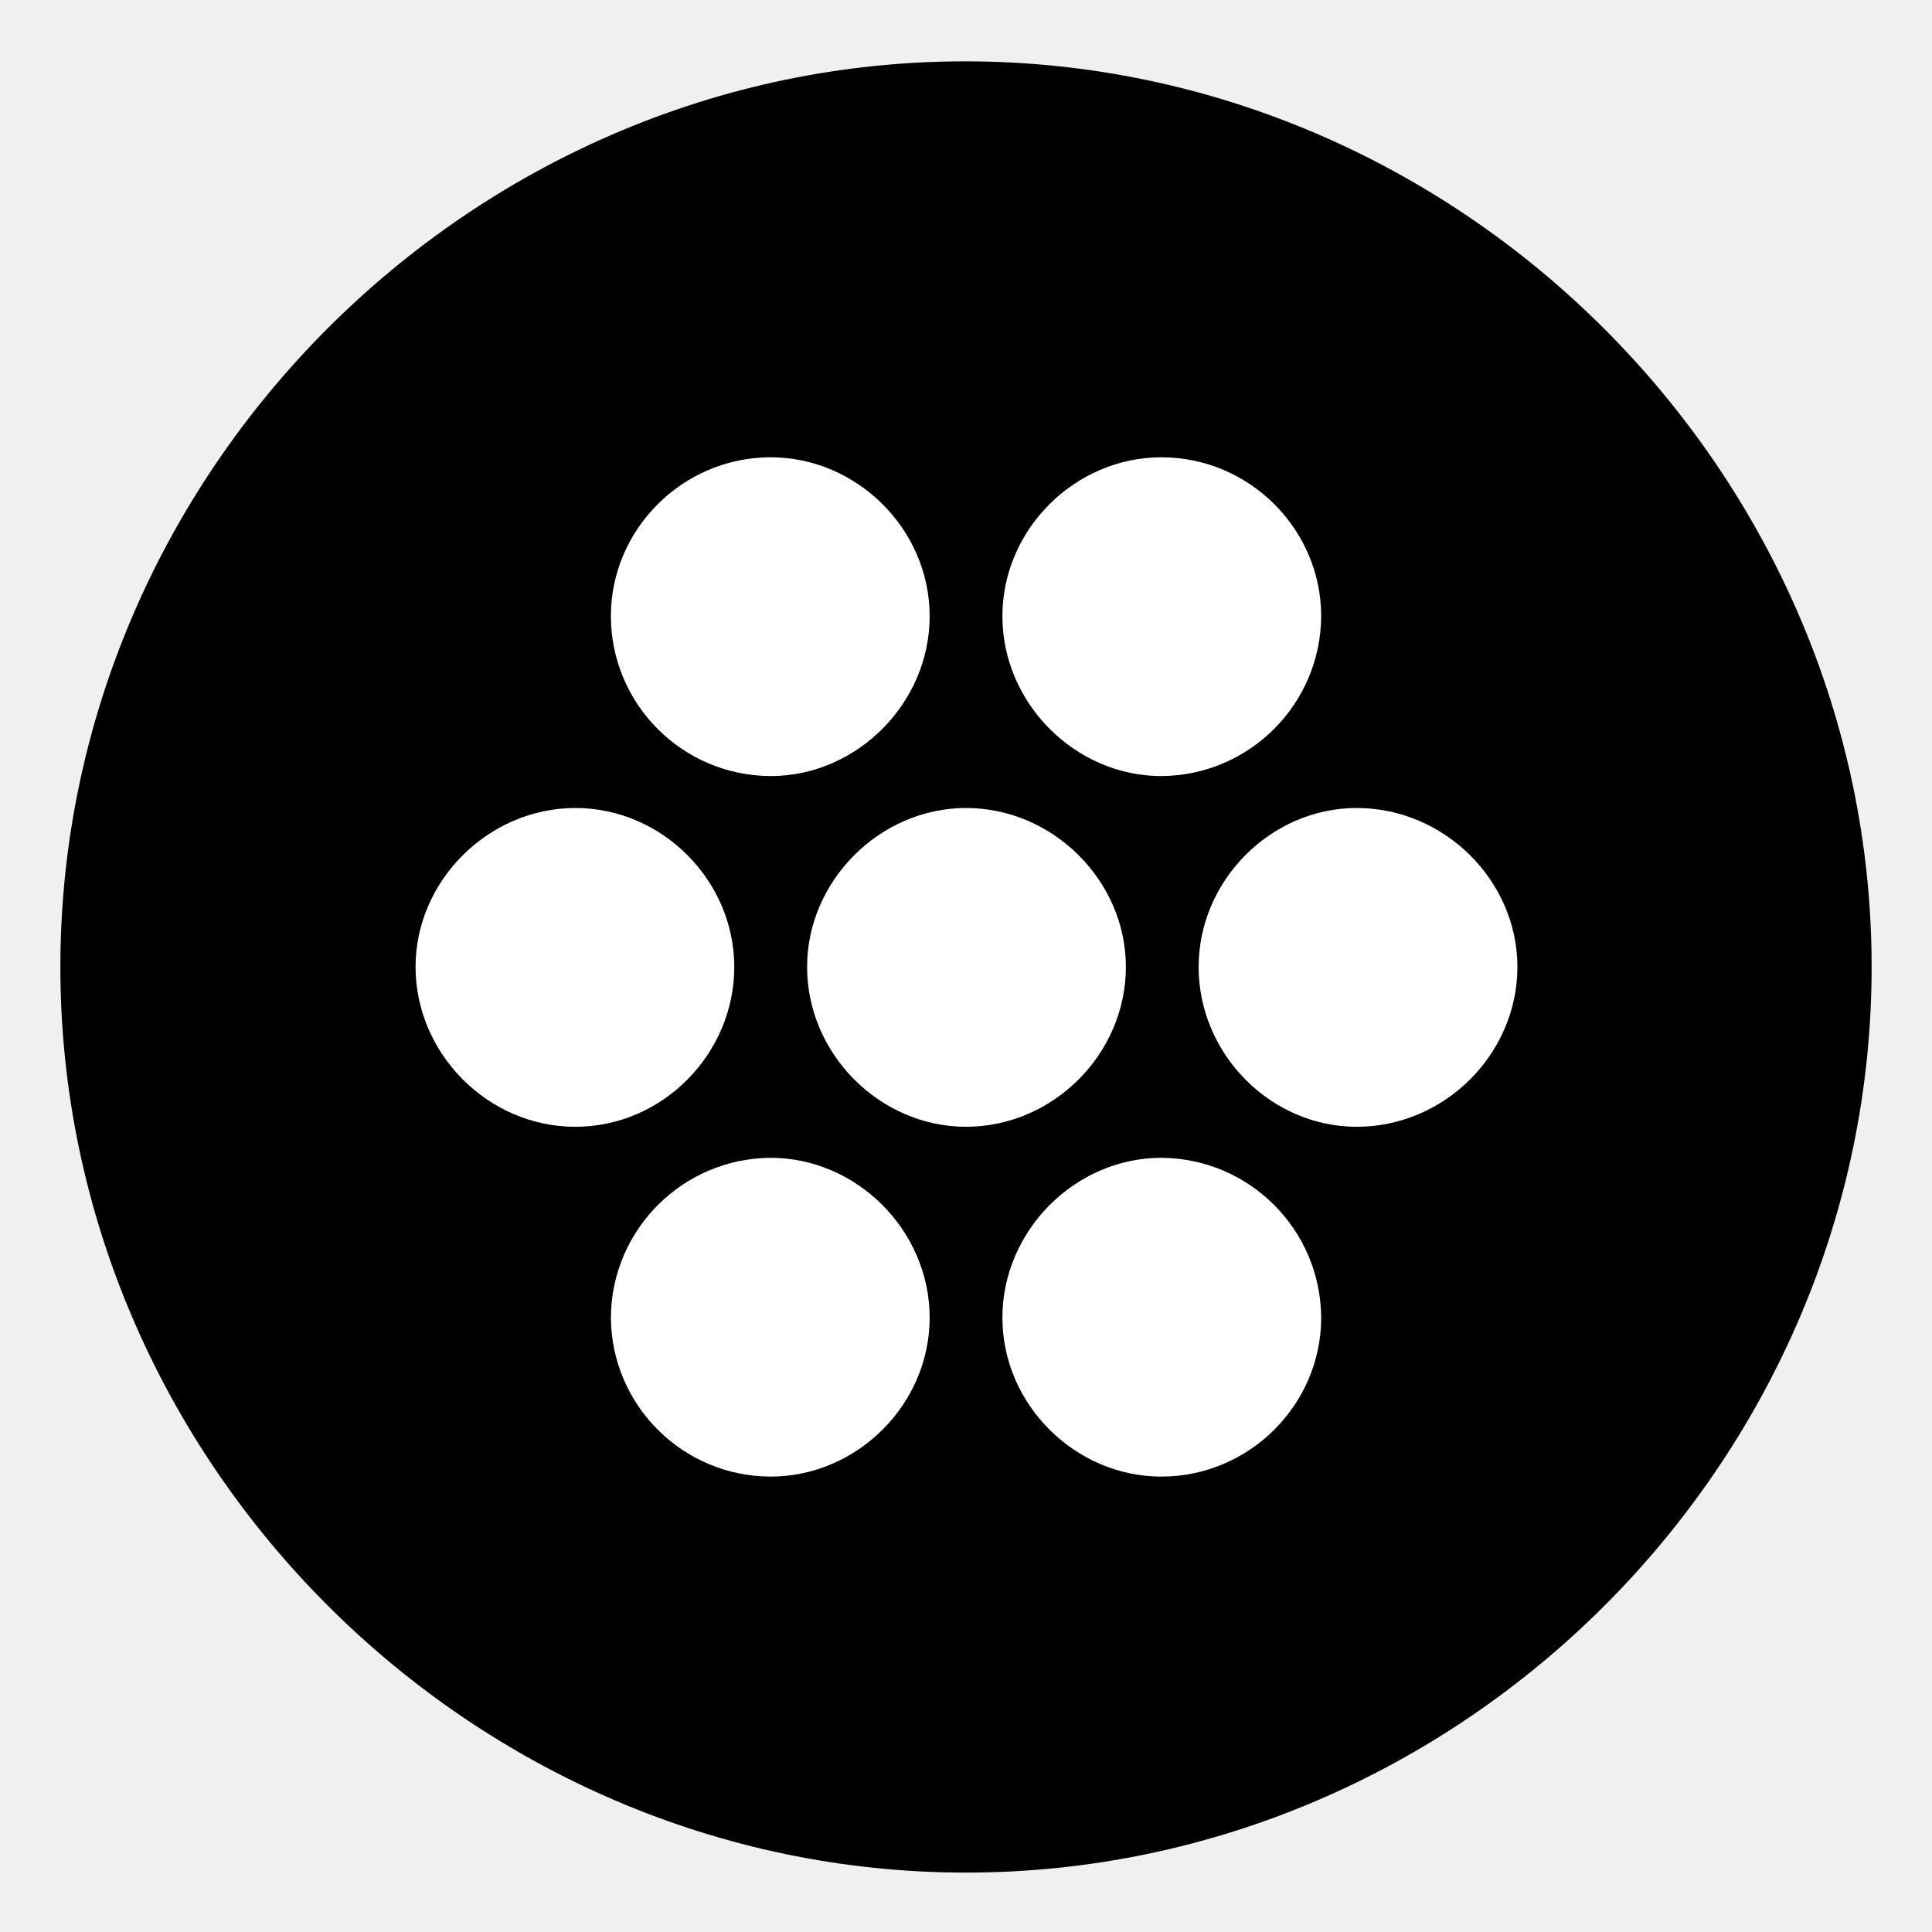
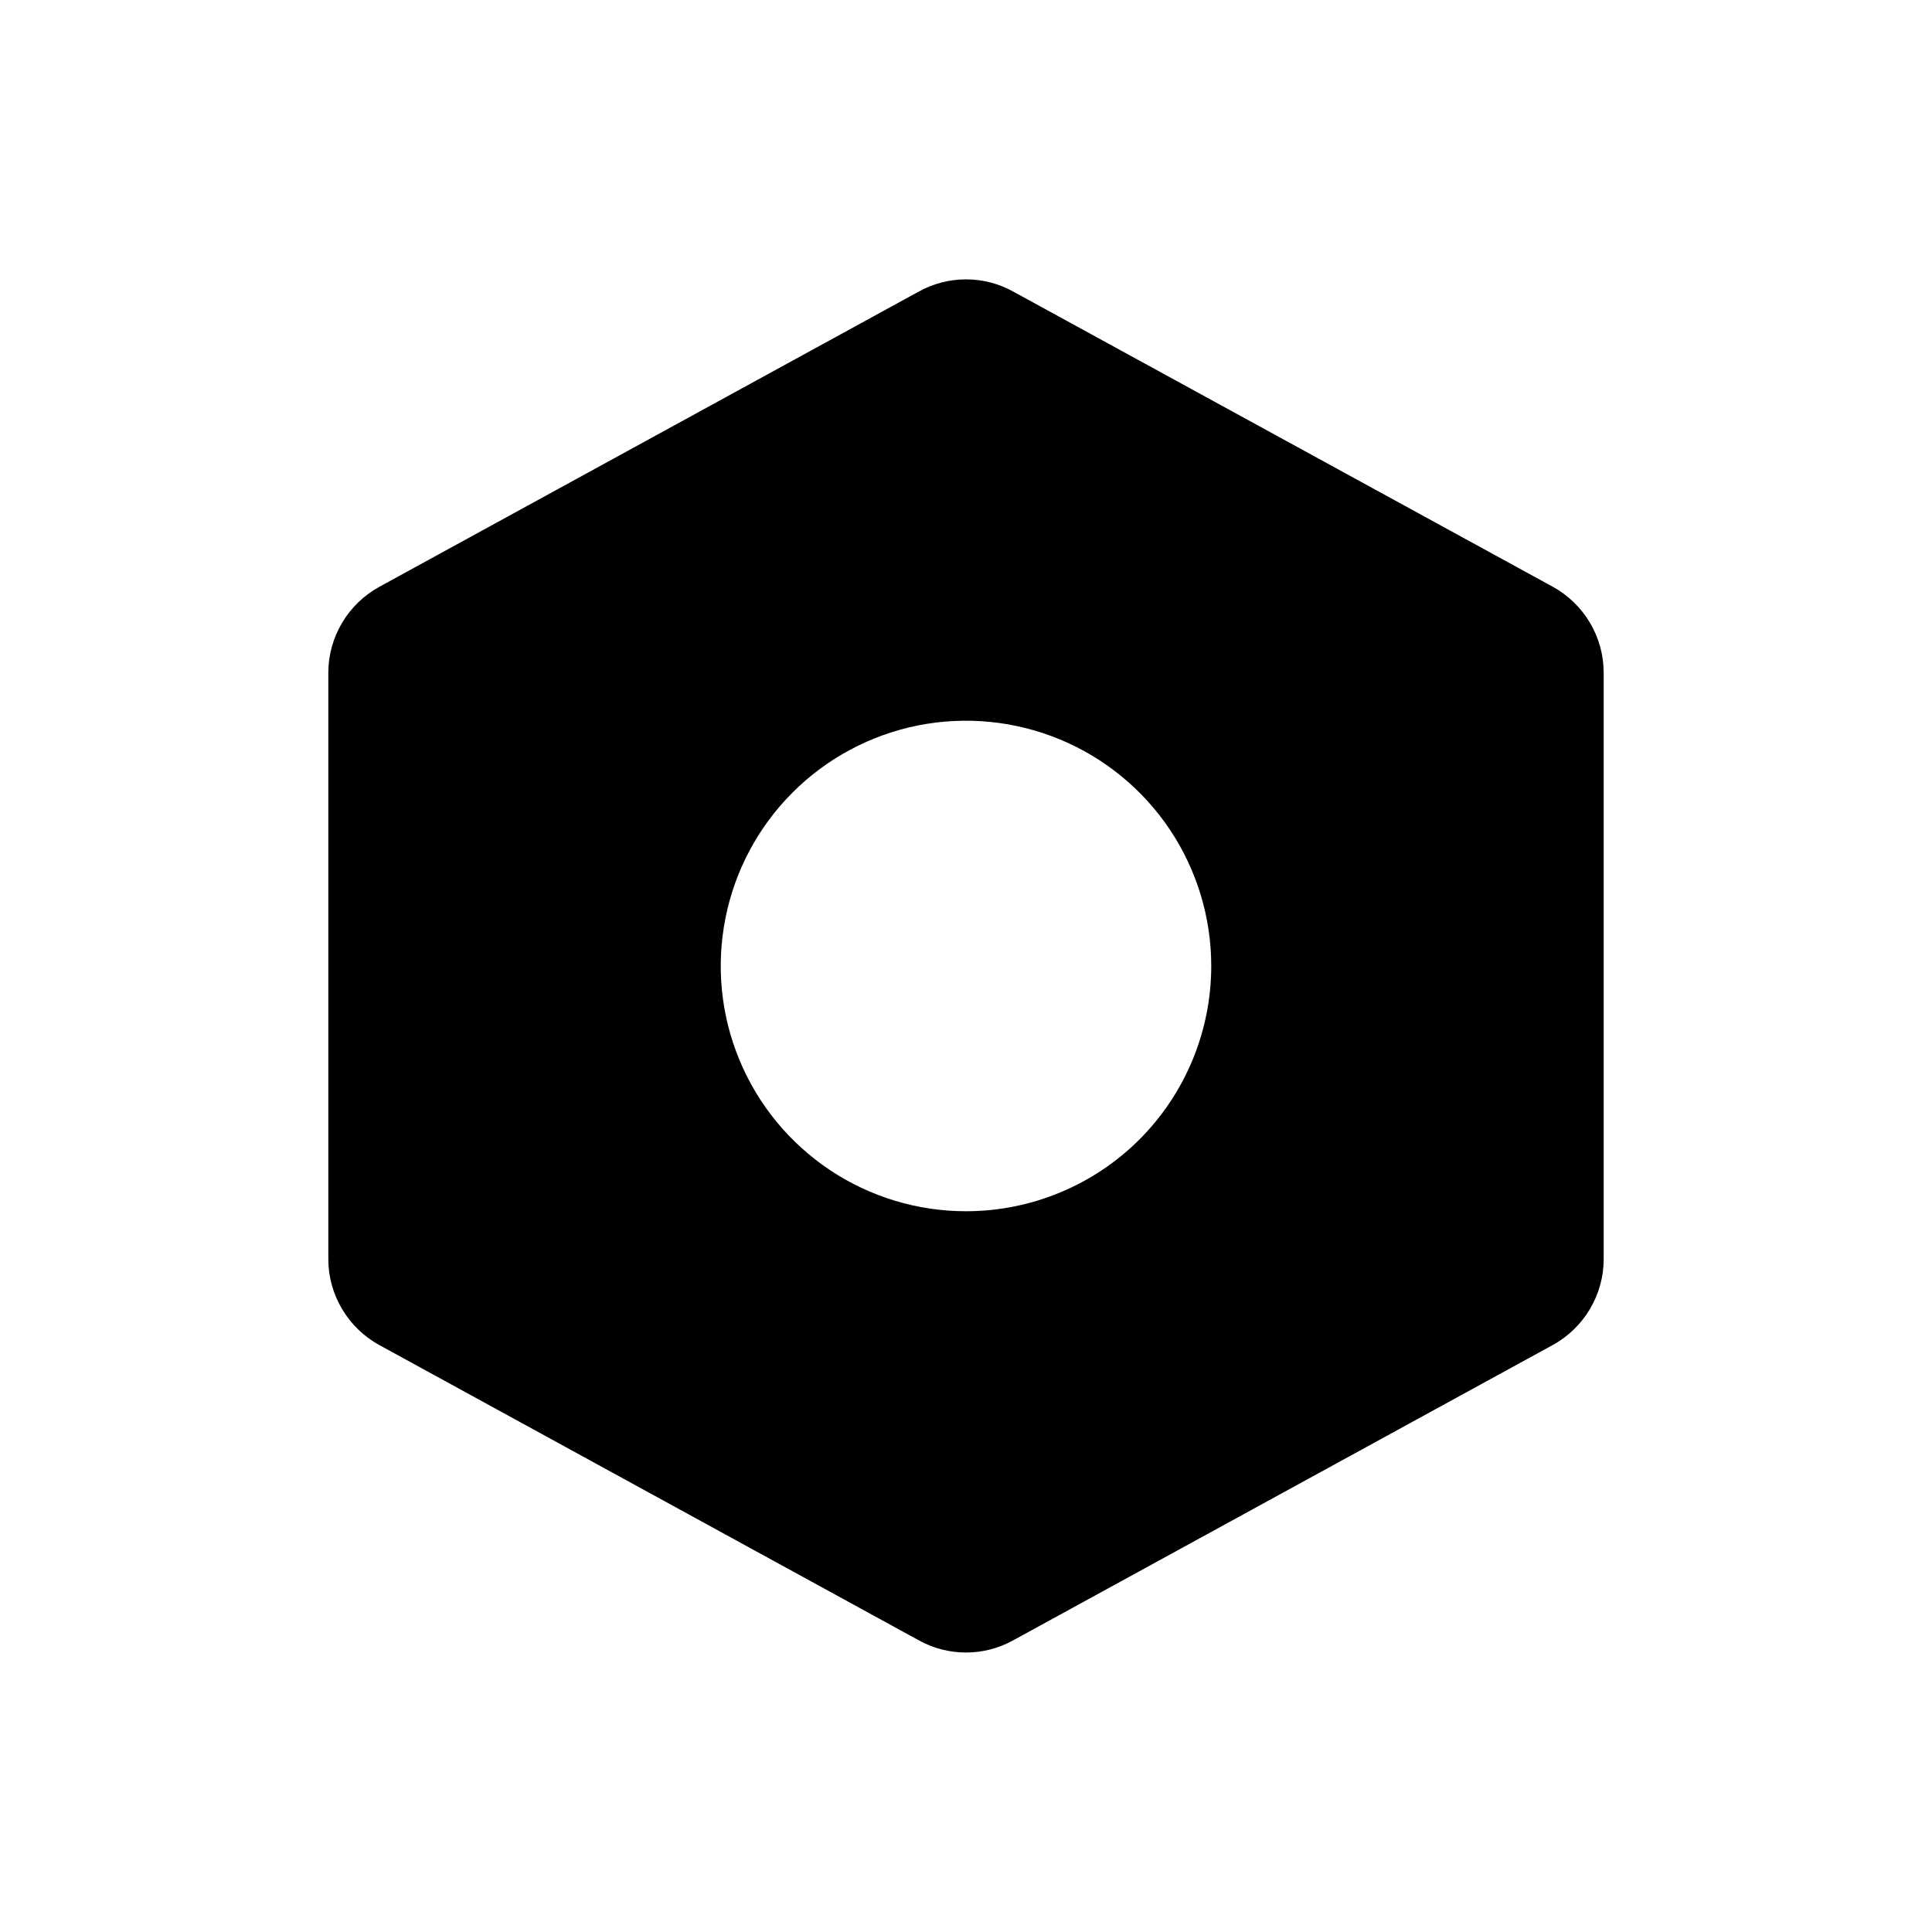
- <svg xmlns="http://www.w3.org/2000/svg" fill="none" viewBox="0 0 32 32">
-   <g clip-path="url(#a)">
-     <path d="M16 31.016c8.206 0 15-6.794 15-15 0-8.192-6.809-15-15.015-15C7.795 1.016 1 7.824 1 16.016c0 8.206 6.809 15 15 15Z" fill="#000" />
-     <path d="M12.765 12.854a2.655 2.655 0 0 1-2.647-2.647c0-1.442 1.191-2.633 2.647-2.633 1.427 0 2.633 1.191 2.633 2.633 0 1.44-1.206 2.647-2.633 2.647Zm6.47 0c-1.426 0-2.632-1.206-2.632-2.647 0-1.442 1.206-2.633 2.633-2.633 1.456 0 2.647 1.191 2.647 2.633a2.664 2.664 0 0 1-2.647 2.647ZM9.53 18.663c-1.456 0-2.647-1.221-2.647-2.648 0-1.426 1.206-2.632 2.647-2.632 1.441 0 2.632 1.206 2.632 2.632 0 1.442-1.19 2.648-2.632 2.648Zm6.47 0c-1.426 0-2.632-1.206-2.632-2.648 0-1.426 1.206-2.632 2.632-2.632 1.442 0 2.648 1.206 2.648 2.632 0 1.442-1.206 2.648-2.648 2.648Zm6.471 0c-1.426 0-2.618-1.206-2.618-2.648 0-1.426 1.192-2.632 2.618-2.632 1.456 0 2.662 1.206 2.662 2.632 0 1.442-1.206 2.648-2.662 2.648Zm-9.706 5.794a2.652 2.652 0 0 1-2.647-2.633 2.664 2.664 0 0 1 2.647-2.647c1.427 0 2.633 1.206 2.633 2.647 0 1.441-1.206 2.633-2.633 2.633Zm6.47 0c-1.426 0-2.632-1.192-2.632-2.633 0-1.44 1.206-2.647 2.633-2.647a2.664 2.664 0 0 1 2.647 2.647c0 1.441-1.191 2.633-2.647 2.633Z" fill="#fff" />
-   </g>
-   <defs>
-     <clipPath id="a">
-       <path fill="#fff" transform="translate(1 1)" d="M0 0h30v30.015H0z" />
-     </clipPath>
-   </defs>
+ <svg xmlns="http://www.w3.org/2000/svg" width="32" height="32" viewBox="0 0 32 32" fill="none">
+   <rect width="32" height="32" fill="white" />
+   <path d="M25.718 9.718L16.78 4.828C16.541 4.696 16.273 4.627 16 4.627C15.727 4.627 15.459 4.696 15.22 4.828L6.282 9.72C6.027 9.86 5.814 10.066 5.666 10.316C5.517 10.566 5.438 10.851 5.438 11.142V20.856C5.438 21.147 5.517 21.432 5.666 21.682C5.814 21.932 6.027 22.138 6.282 22.278L15.22 27.17C15.459 27.302 15.727 27.371 16 27.371C16.273 27.371 16.541 27.302 16.78 27.17L25.718 22.278C25.973 22.138 26.186 21.932 26.334 21.682C26.483 21.432 26.562 21.147 26.562 20.856V11.143C26.562 10.852 26.484 10.566 26.335 10.315C26.186 10.064 25.973 9.858 25.718 9.718ZM16 20.062C15.197 20.062 14.411 19.824 13.743 19.378C13.075 18.931 12.554 18.297 12.247 17.555C11.939 16.812 11.859 15.995 12.016 15.207C12.172 14.419 12.559 13.695 13.127 13.127C13.695 12.559 14.419 12.172 15.207 12.015C15.995 11.859 16.812 11.939 17.555 12.247C18.297 12.554 18.931 13.075 19.378 13.743C19.824 14.411 20.062 15.197 20.062 16C20.062 17.077 19.634 18.111 18.873 18.873C18.111 19.634 17.077 20.062 16 20.062Z" fill="black" />
</svg>
